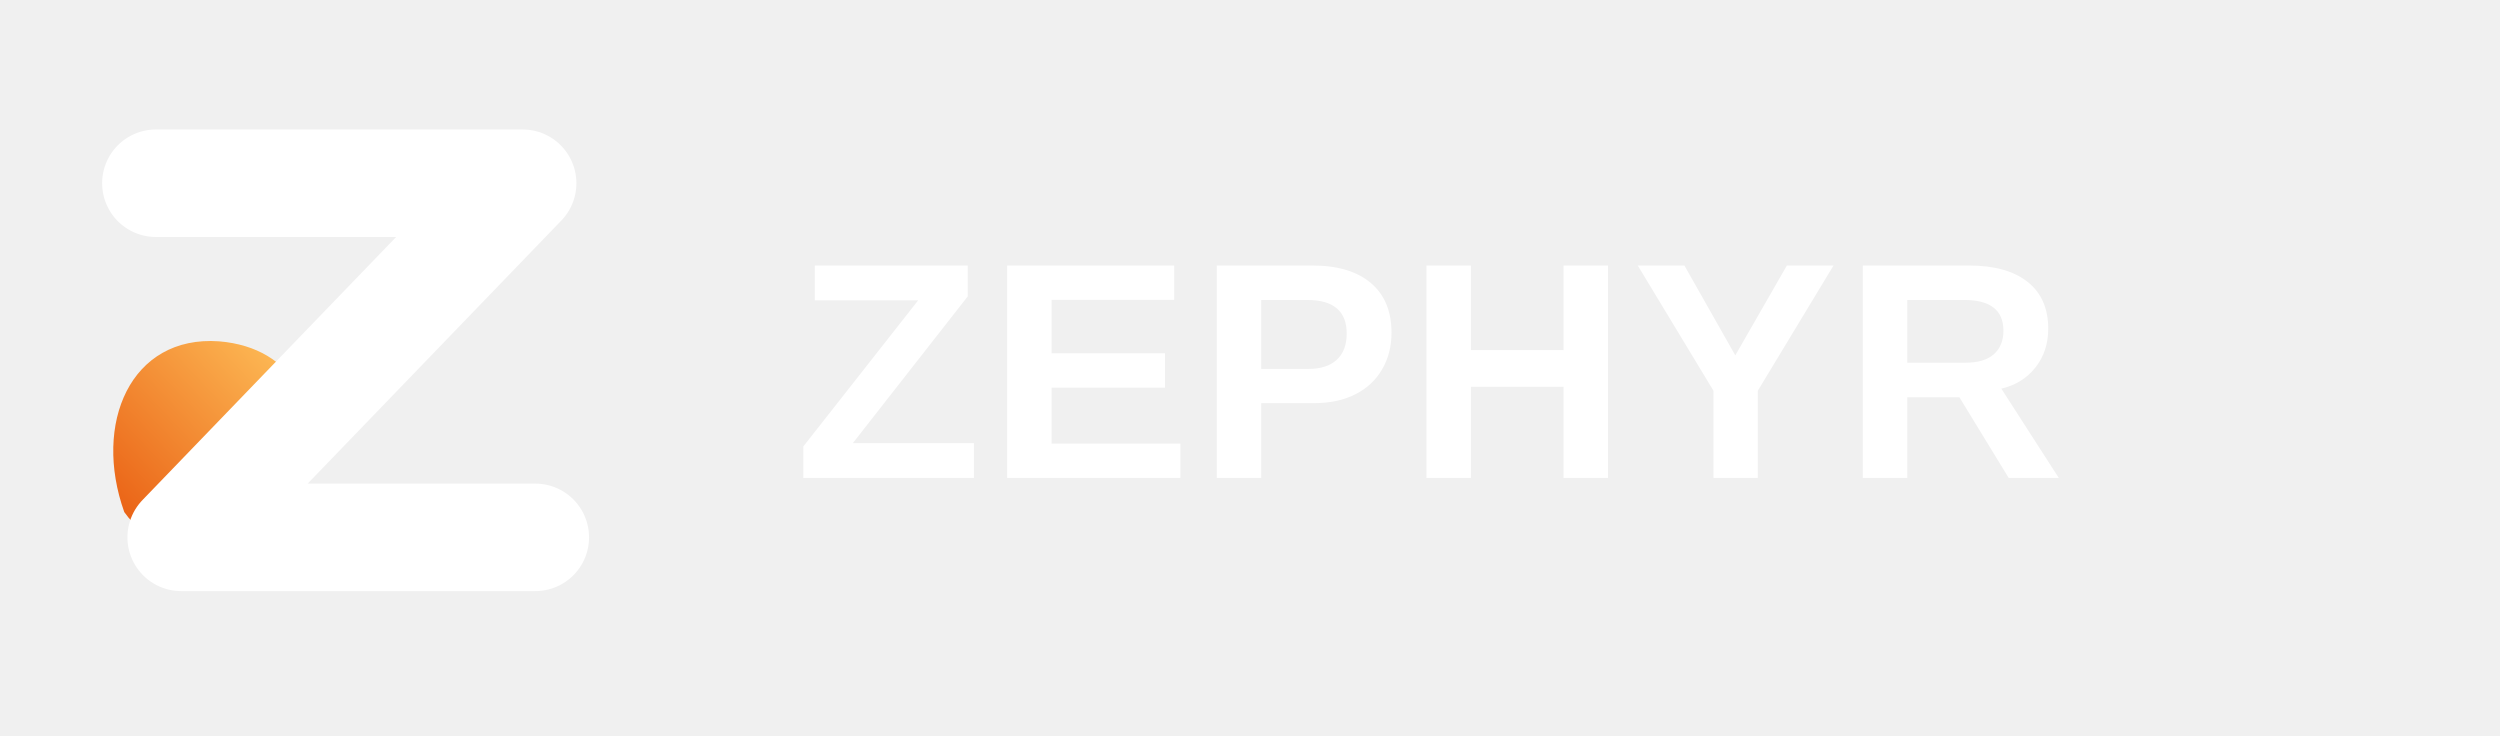
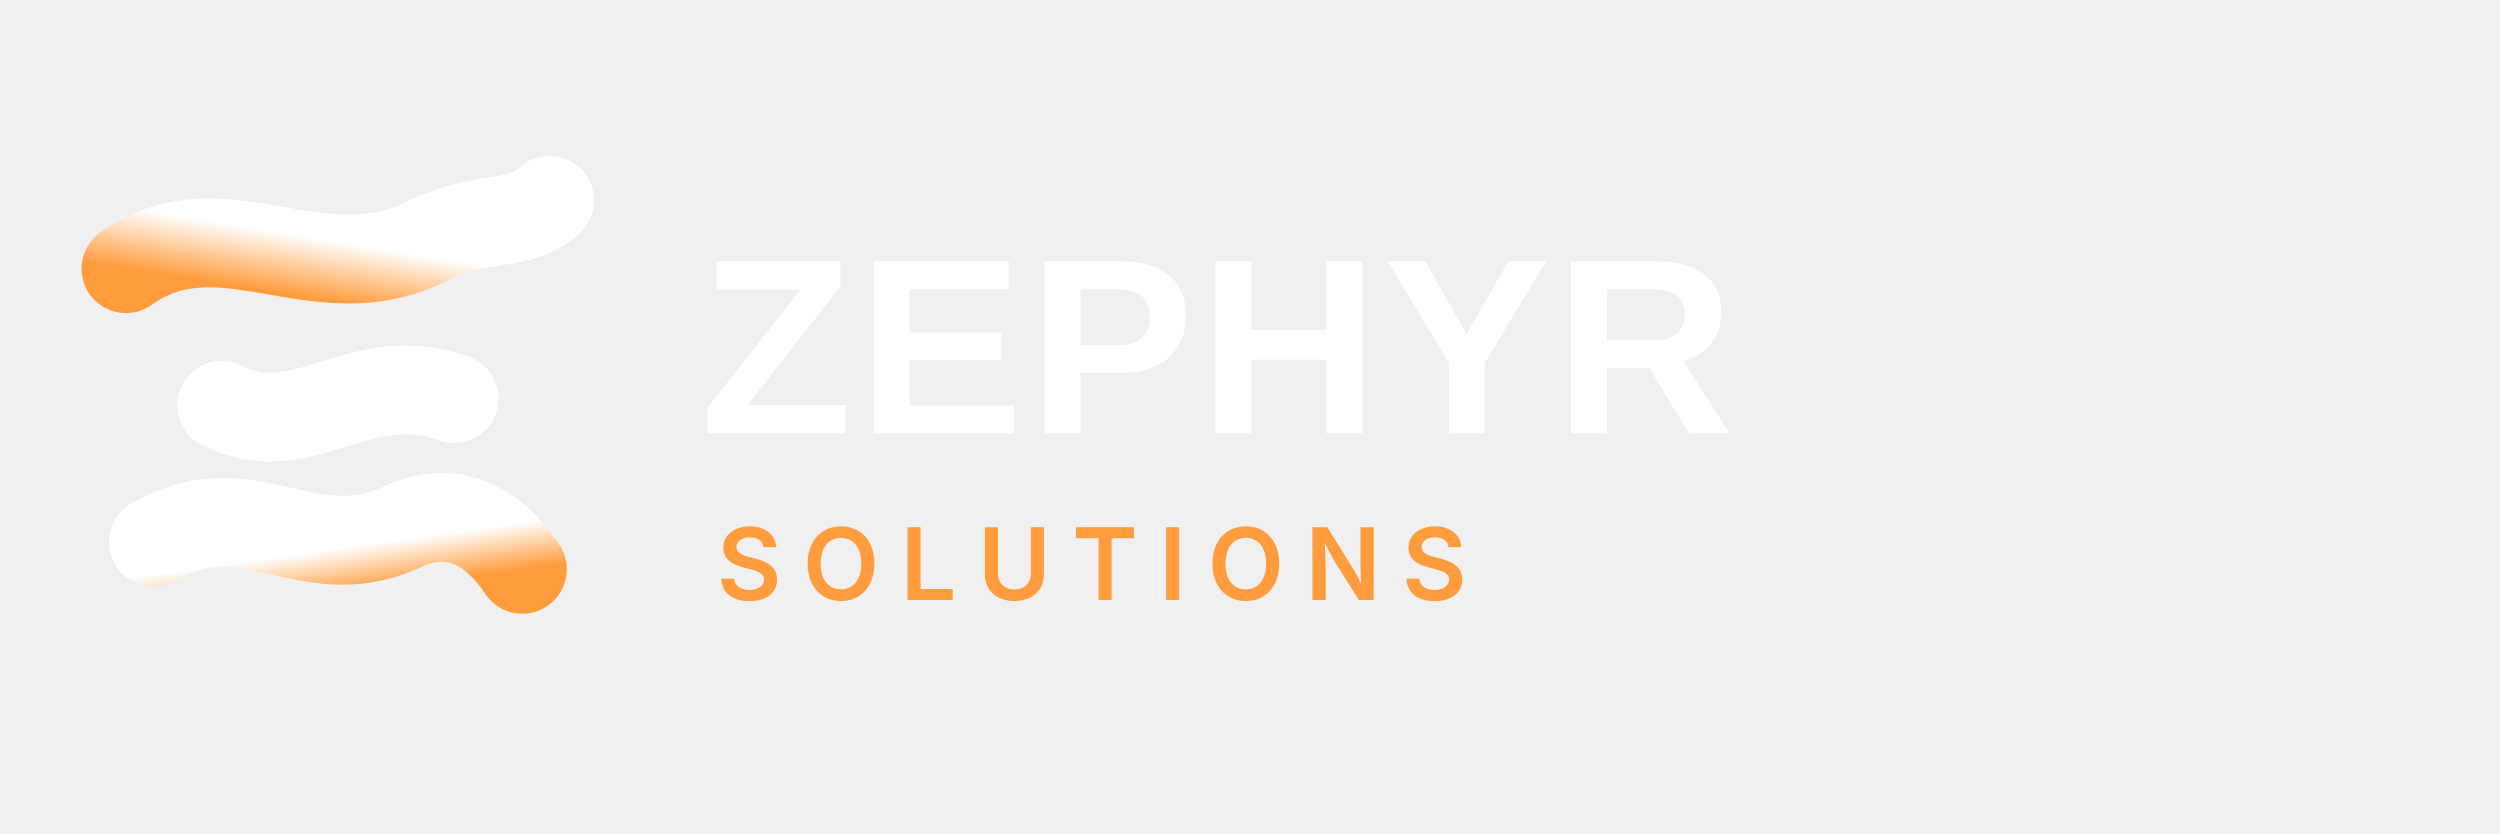
- <svg xmlns="http://www.w3.org/2000/svg" viewBox="0 0 340 100" role="img" aria-label="Zephyr">
+ <svg xmlns="http://www.w3.org/2000/svg" viewBox="0 0 300 100" role="img" aria-label="Zephyr Solutions">
  <defs>
-     <linearGradient id="zGradL" x1="0%" y1="100%" x2="100%" y2="0%">
-       <stop offset="0%" stop-color="#e8590f" />
-       <stop offset="100%" stop-color="#ffc35c" />
+     <linearGradient id="tipAL" x1="0%" y1="100%" x2="100%" y2="0%">
+       <stop offset="0%" stop-color="#ff9c3d" />
+       <stop offset="45%" stop-color="#ffffff" />
+     </linearGradient>
+     <linearGradient id="tipCL" x1="0%" y1="0%" x2="100%" y2="100%">
+       <stop offset="55%" stop-color="#ffffff" />
+       <stop offset="100%" stop-color="#ff9c3d" />
    </linearGradient>
  </defs>
-   <g transform="translate(4,6) scale(0.86)">
-     <path d="M15,74 C10,60 16,46 30,47 C42,48 47,58 41,68 C36,77 22,84 15,74 Z" fill="url(#zGradL)" />
-     <path d="M20,22 L78,22 L24,78 L80,78" fill="none" stroke="#ffffff" stroke-width="17" stroke-linecap="round" stroke-linejoin="round" />
+   <g transform="translate(2,6) scale(0.82)">
+     <path d="M16,32 C30,22 44,36 60,28 C68,24 74,26 78,22" fill="none" stroke="url(#tipAL)" stroke-width="13" stroke-linecap="round" />
+     <path d="M30,52 C42,58 50,46 64,51" fill="none" stroke="#ffffff" stroke-width="13" stroke-linecap="round" />
+     <path d="M20,72 C34,64 42,76 56,70 C64,66 70,70 74,76" fill="none" stroke="url(#tipCL)" stroke-width="13" stroke-linecap="round" />
  </g>
-   <text x="108" y="65" font-family="'Plus Jakarta Sans', Arial, sans-serif" font-weight="800" font-size="42" letter-spacing="0.5" fill="#ffffff">ZEPHYR</text>
+   <text x="84" y="52" font-family="'Plus Jakarta Sans', Arial, sans-serif" font-weight="800" font-size="30" letter-spacing="0.5" fill="#ffffff">ZEPHYR</text>
+   <text x="86" y="72" font-family="'Inter', Arial, sans-serif" font-weight="600" font-size="12" letter-spacing="2.5" fill="#ff9c3d">SOLUTIONS</text>
</svg>
